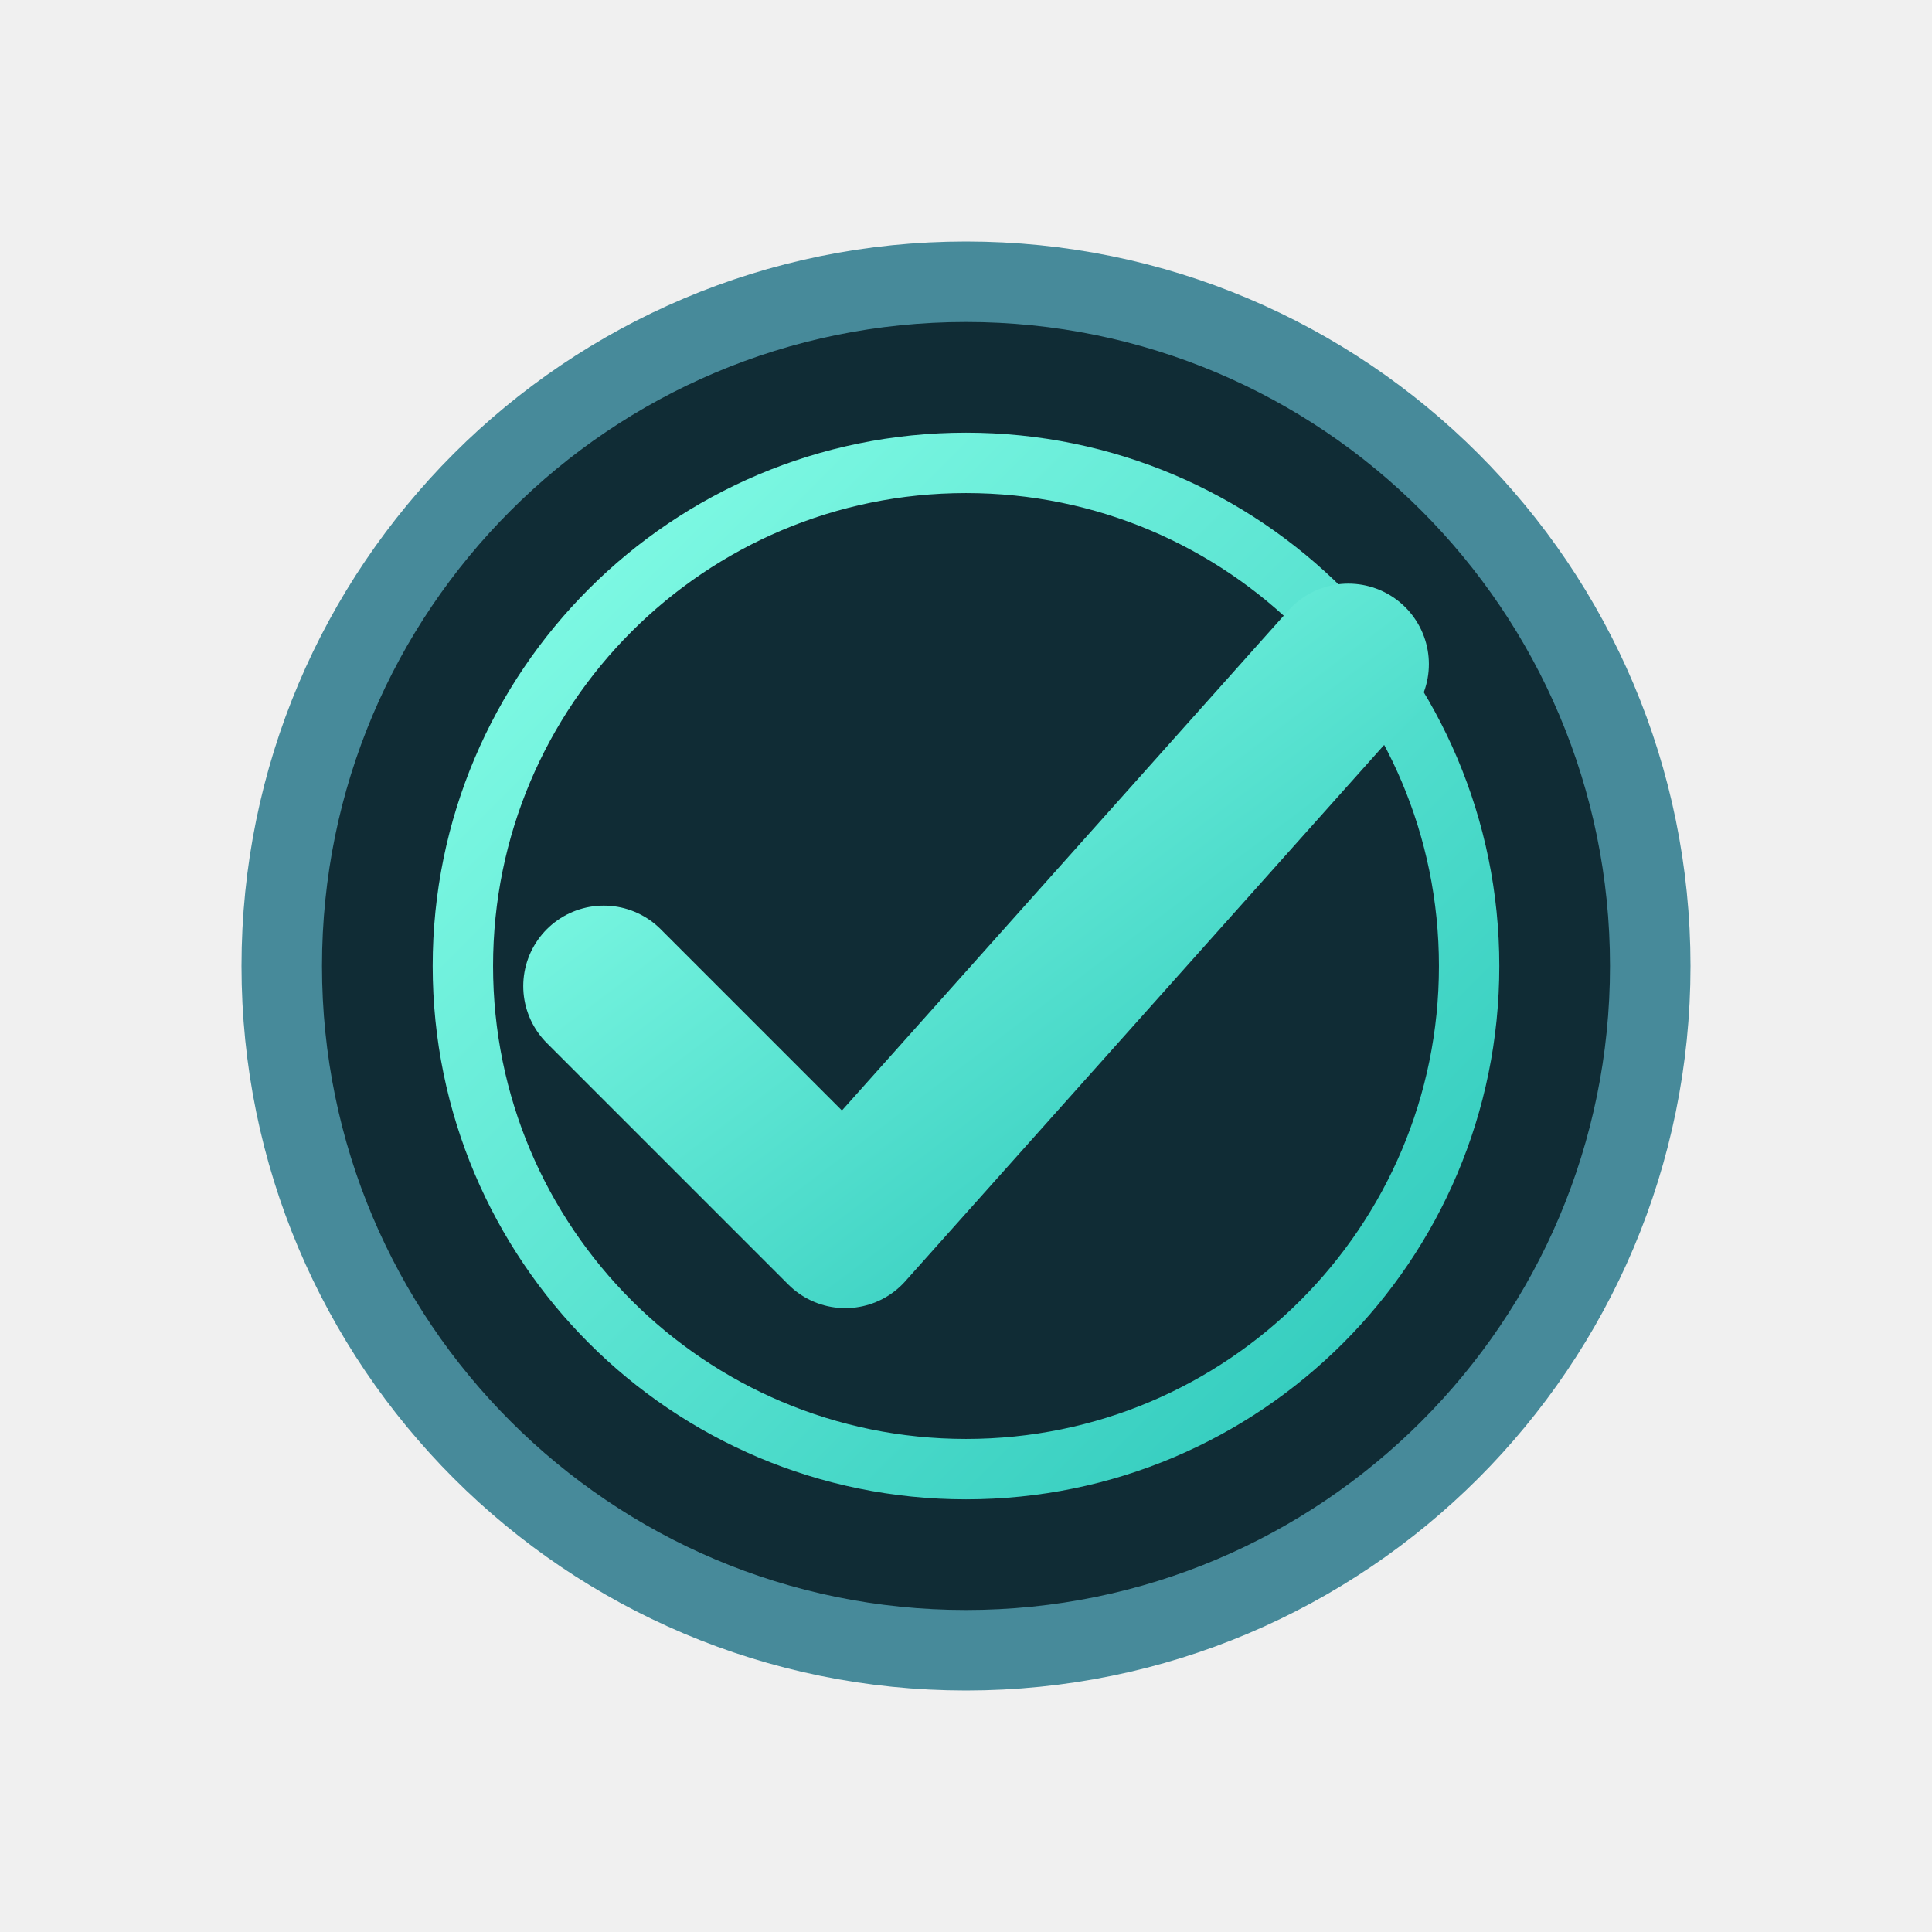
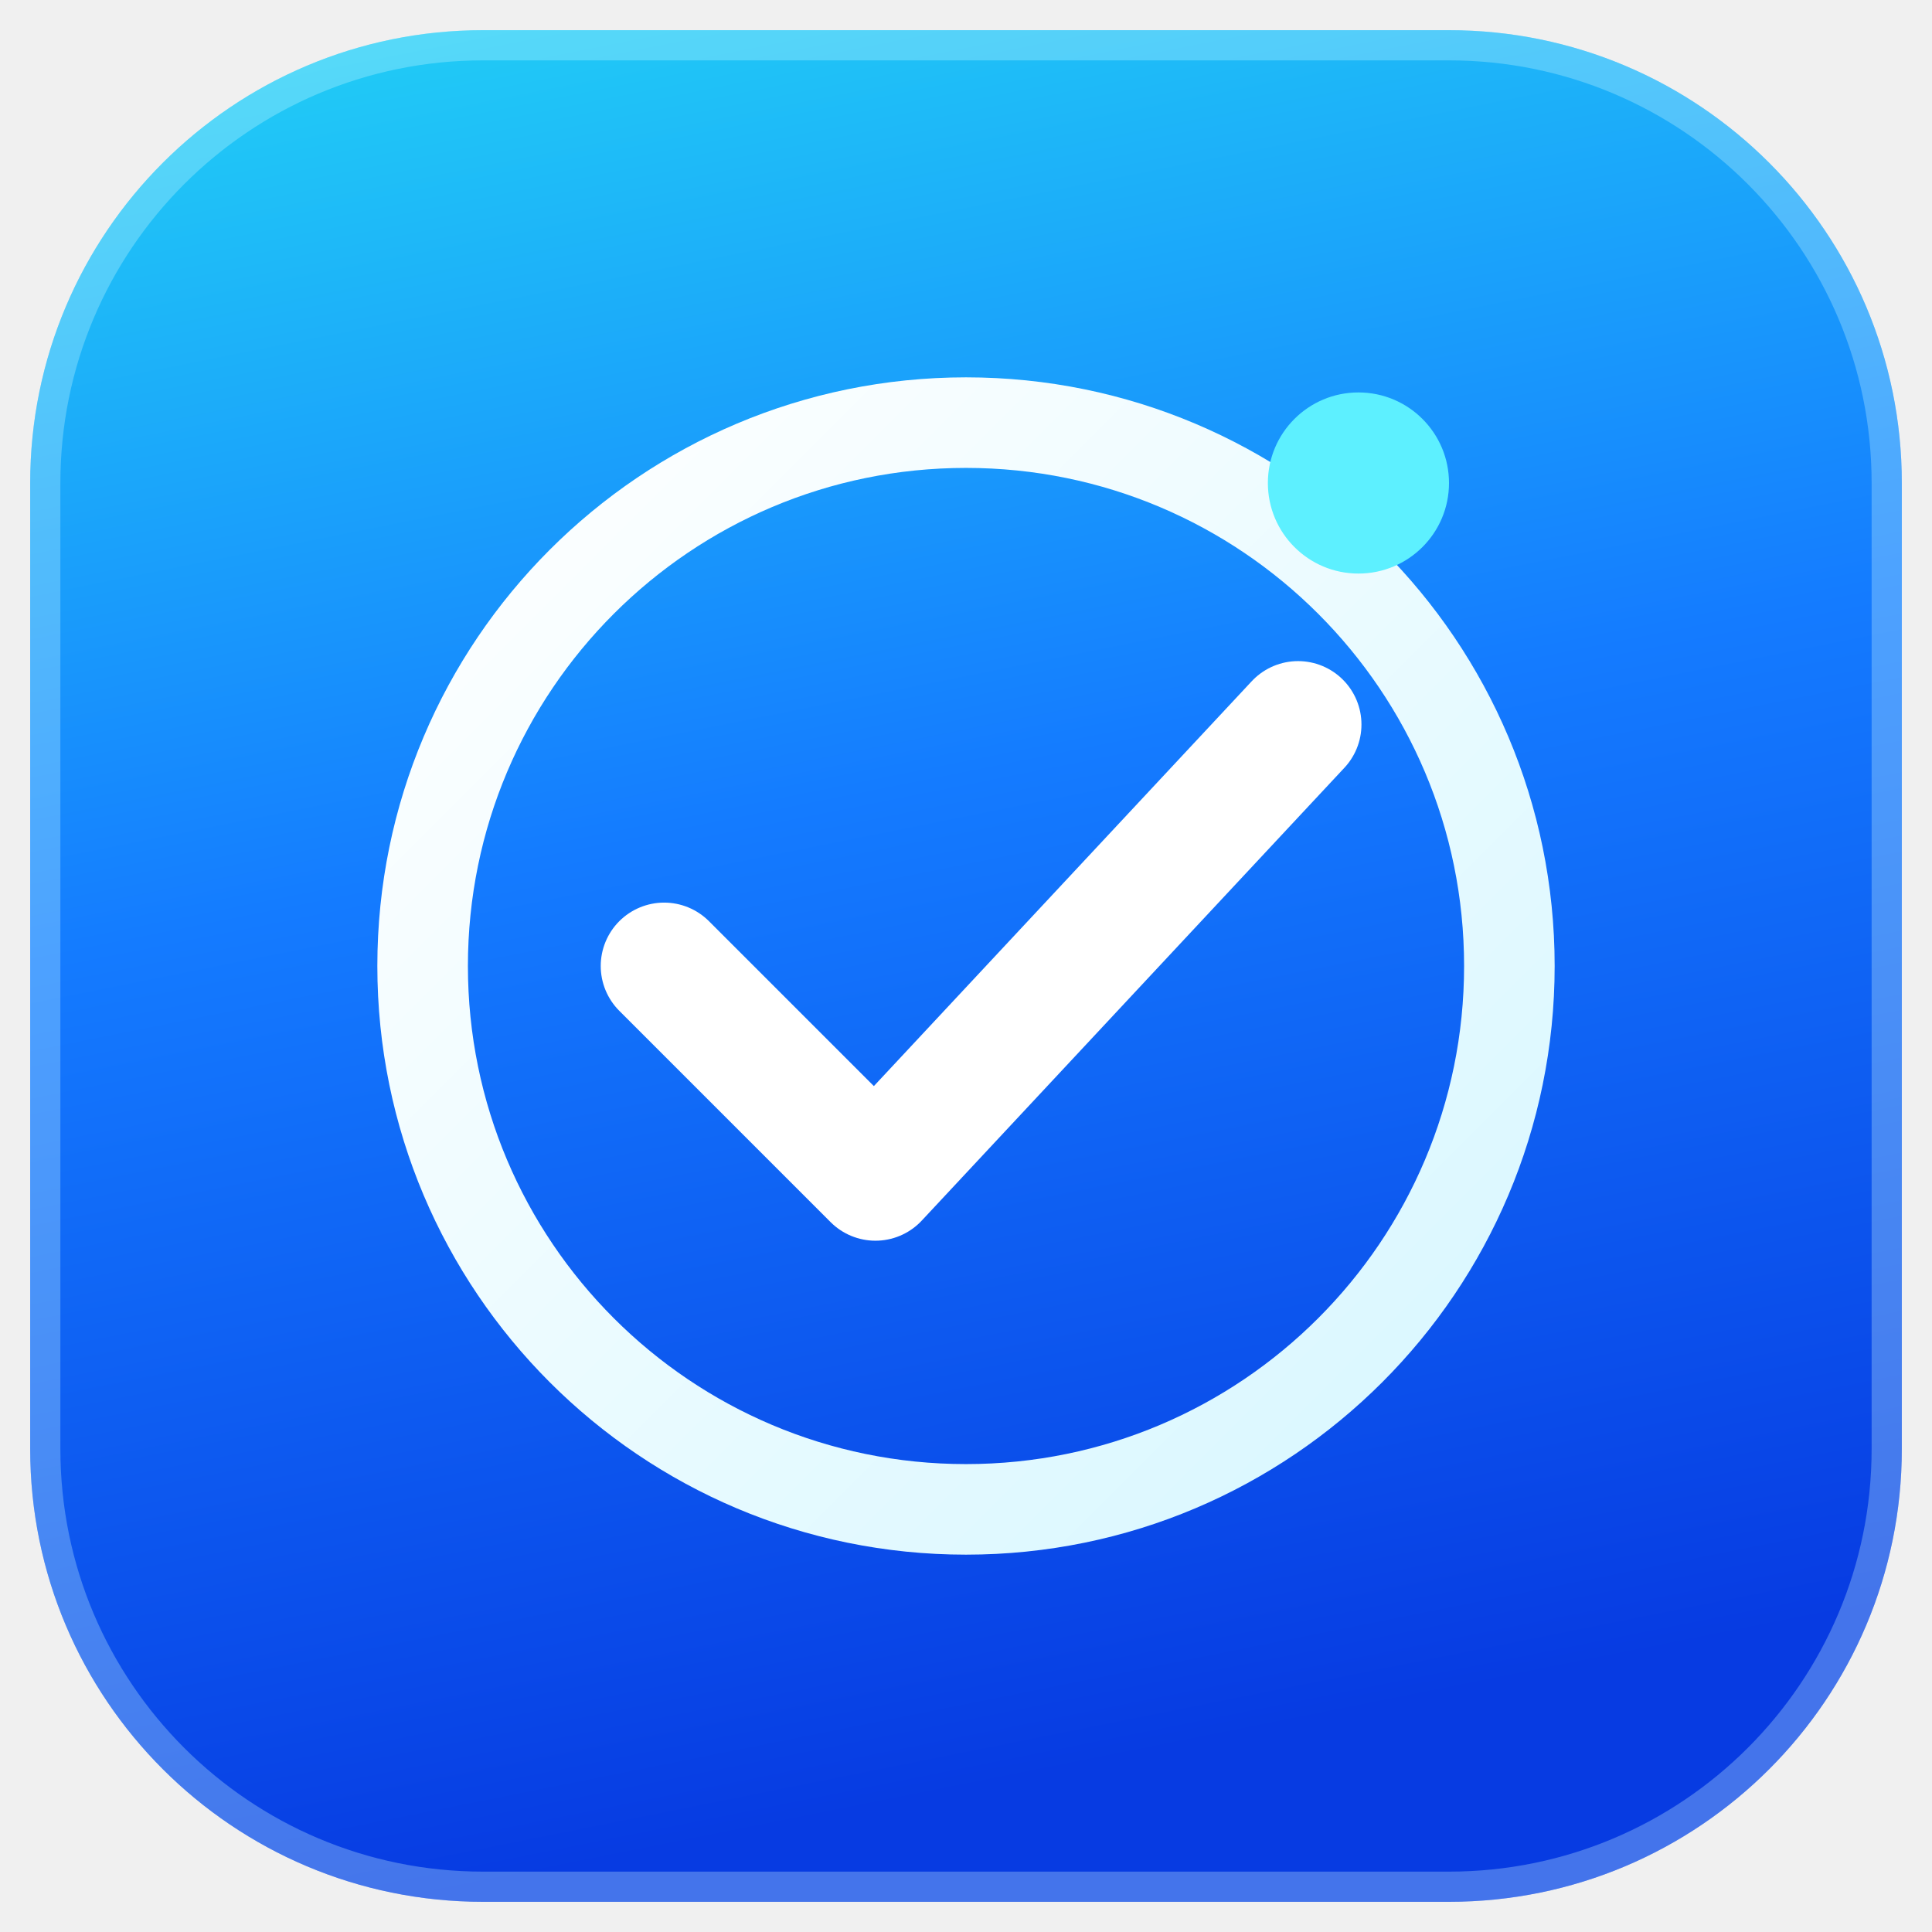
- <svg xmlns="http://www.w3.org/2000/svg" width="96" height="96" viewBox="0 0 96 96">
+ <svg xmlns="http://www.w3.org/2000/svg" viewBox="0 0 64 64" role="img" aria-labelledby="title desc">
  <defs>
-     <linearGradient id="c" x2="1" y2="1">
-       <stop stop-color="#88FFE8" />
-       <stop offset="1" stop-color="#2BC7BA" />
+     <linearGradient id="blue" x1="0" y1="0" x2=".2" y2="1">
+       <stop stop-color="#22D3F5" />
+       <stop offset=".48" stop-color="#147BFF" />
+       <stop offset="1" stop-color="#073BE2" />
+     </linearGradient>
+     <linearGradient id="white" x1="0" y1="0" x2="1" y2="1">
+       <stop stop-color="#FFFFFF" />
+       <stop offset="1" stop-color="#D7F7FF" />
    </linearGradient>
  </defs>
-   <circle cx="48" cy="48" r="34" fill="#102C35" stroke="#478A9A" stroke-width="4" />
-   <circle cx="48" cy="48" r="25" fill="none" stroke="url(#c)" stroke-width="3" />
-   <path d="M30 49l12 12 25-28" fill="none" stroke="url(#c)" stroke-width="8" stroke-linecap="round" stroke-linejoin="round" />
+   <rect x="1" y="1" width="62" height="62" rx="15" fill="url(#blue)" />
+   <rect x="1.5" y="1.5" width="61" height="61" rx="14.5" fill="none" stroke="#D3FAFF" stroke-opacity=".3" />
+   <g fill="none" stroke="url(#white)" stroke-width="3.5" stroke-linecap="round" stroke-linejoin="round">
+     <circle cx="32" cy="32" r="18" stroke-width="3" />
+     <path d="M22 32 L29 39 L43 24" stroke="#FFFFFF" stroke-width="4.2" />
+     <circle cx="45" cy="16" r="3" fill="#5DF0FF" stroke="none" />
+   </g>
</svg>
